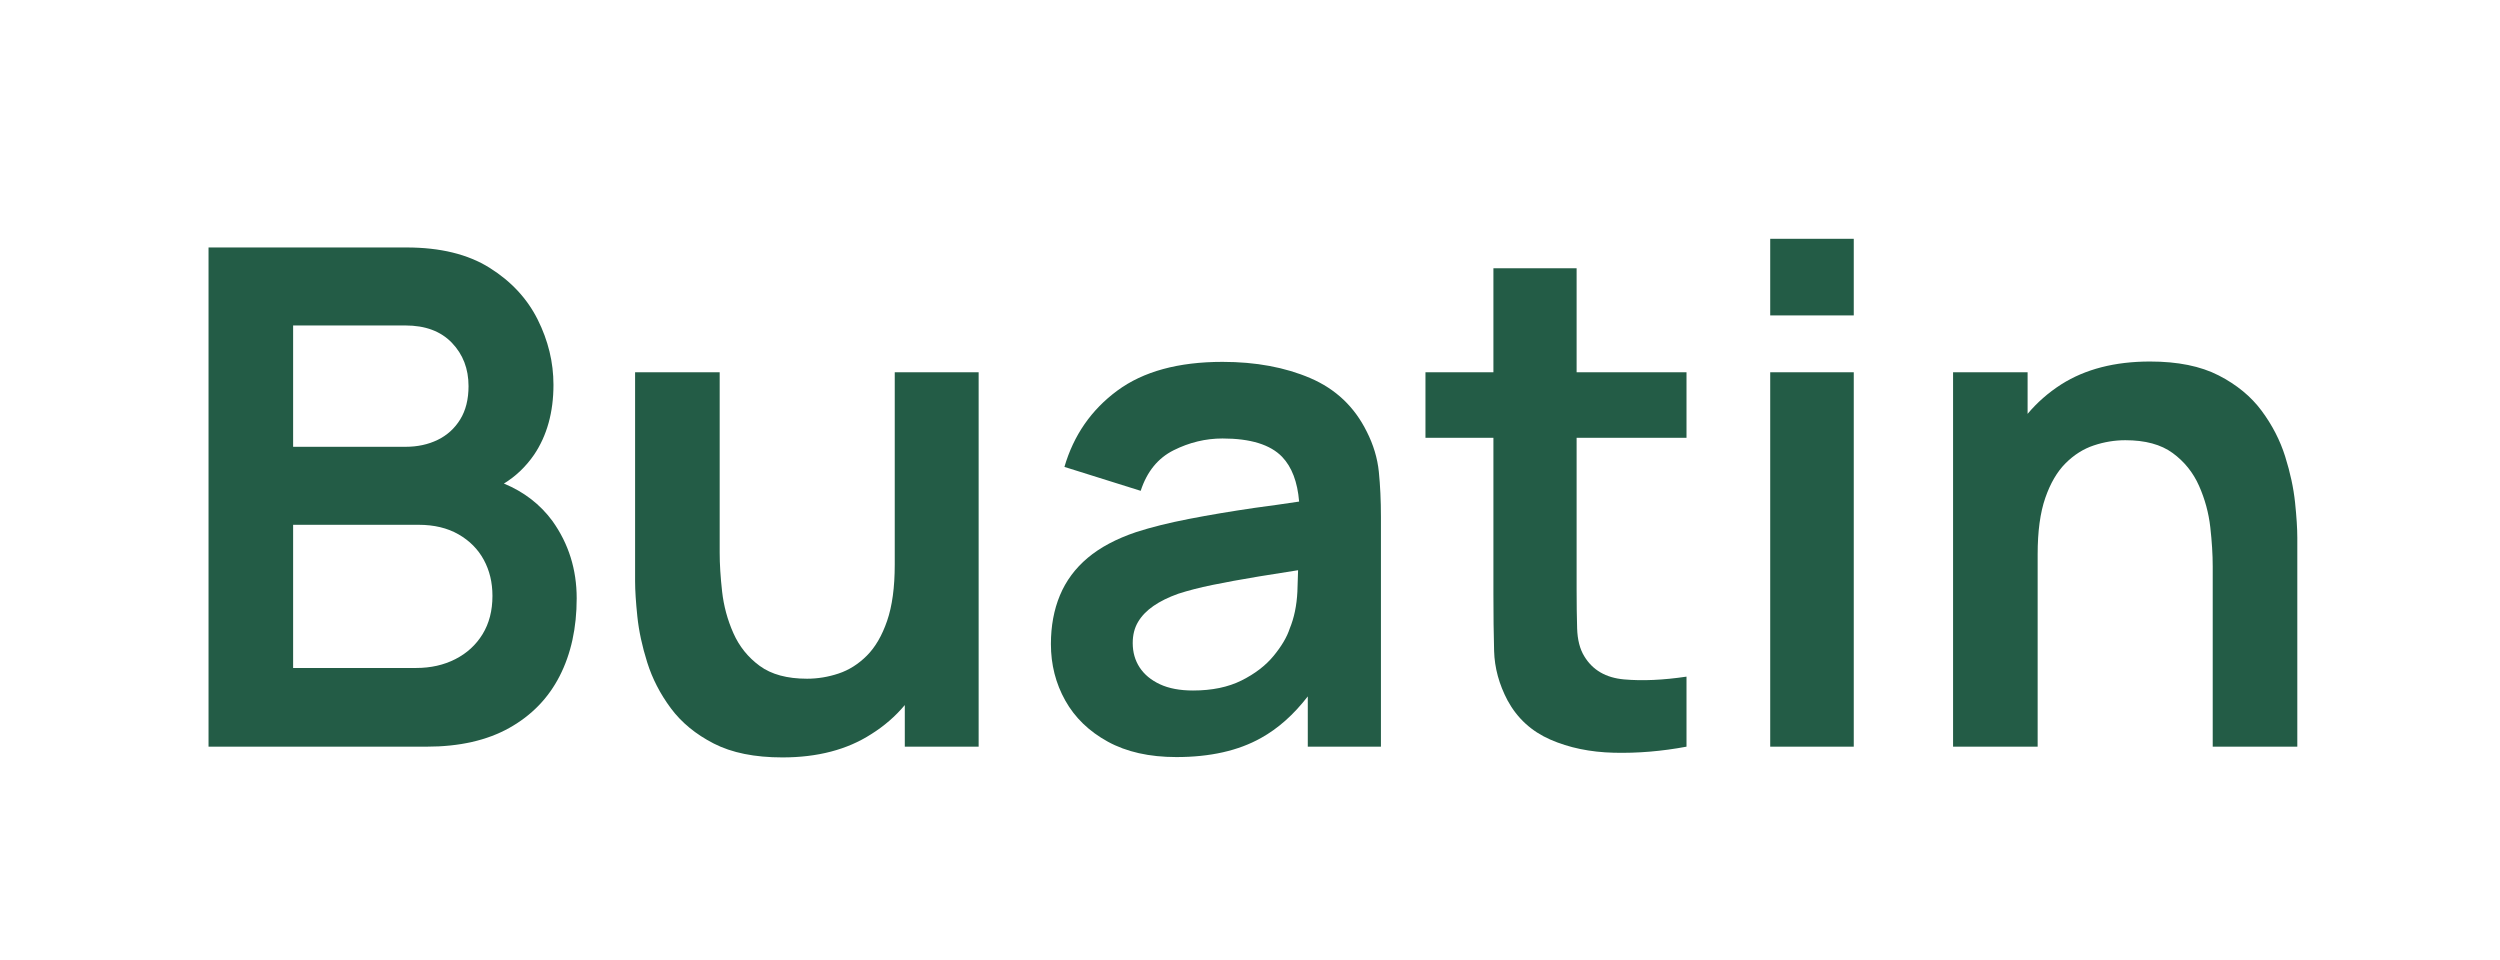
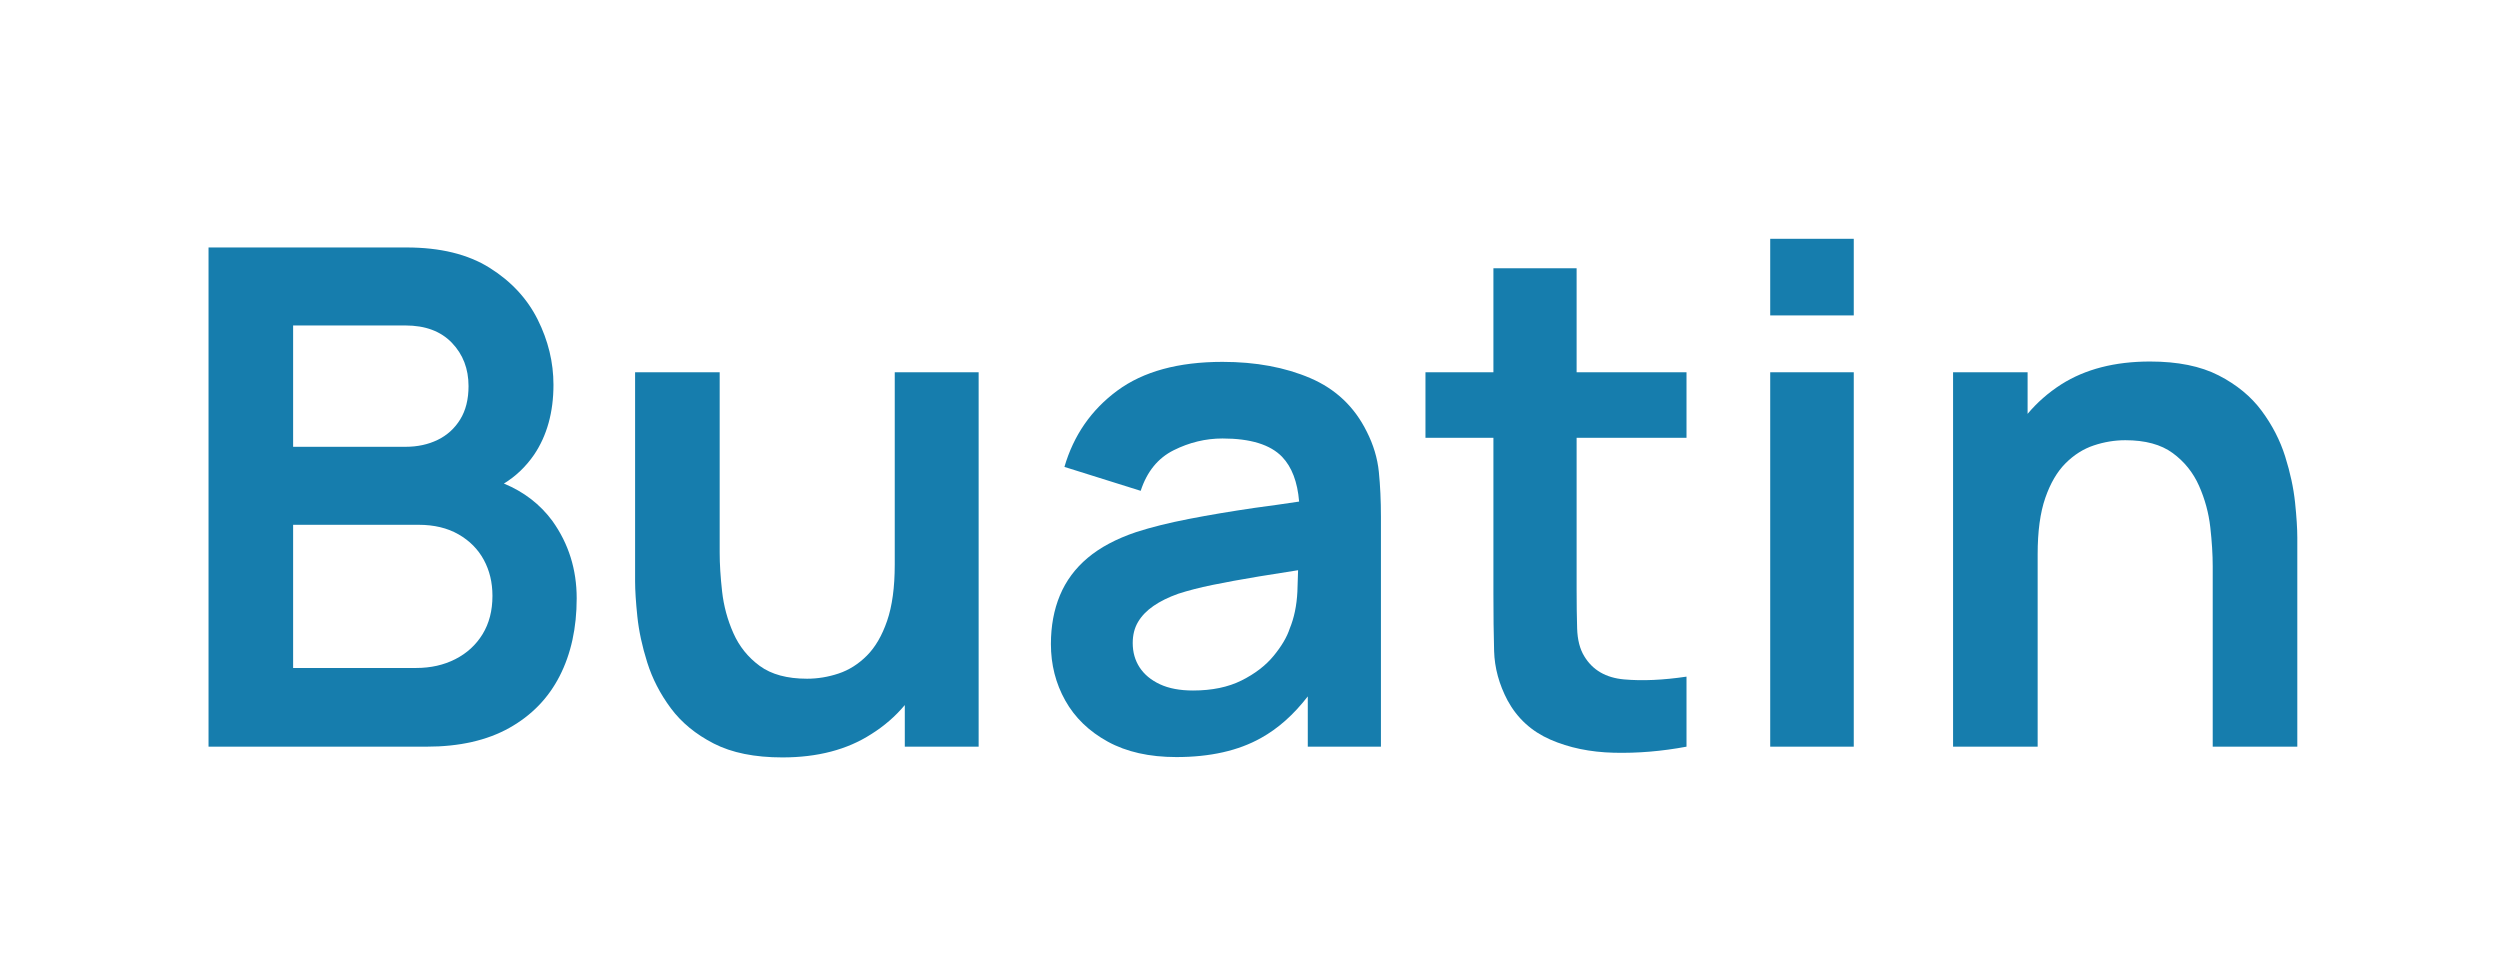
<svg xmlns="http://www.w3.org/2000/svg" width="375" height="144" viewBox="0 0 375 144" role="img" aria-labelledby="title">
-   <g fill="#235c46">
+   <g fill="#167dad">
    <g transform="translate(24 112) scale(0.052 -0.052)">
      <path d="M140 0L140 1440L711 1440Q857 1440 950.5 1381.5Q1044 1323 1089.5 1232Q1135 1141 1135 1044Q1135 925 1079 842Q1043 790 992 759Q1079 723 1132 651Q1202 553 1202 428Q1202 300 1153 204Q1104 108 1007.5 54Q911 0 769 0ZM384 227L739 227Q802 227 852 252.5Q902 278 930.5 324.5Q959 371 959 435Q959 493 934 539Q909 585 861 612.5Q813 640 746 640L384 640ZM384 865L708 865Q760 865 801 885Q842 905 866 944Q890 983 890 1040Q890 1115 842 1165Q794 1215 708 1215L384 1215Z" />
    </g>
    <g transform="translate(89.024 112) scale(0.052 -0.052)">
      <path d="M545 -31Q425 -31 347 9Q269 49 223 111Q177 173 155 243Q133 313 126.5 375.5Q120 438 120 477L120 1080L364 1080L364 560Q364 510 371 447.5Q378 385 403.5 327.5Q429 270 479.5 233Q530 196 616 196Q662 196 707 211Q752 226 788.5 262.5Q825 299 847 363Q869 427 869 525L869 1080L1111 1080L1111 0L898 0L898 120Q857 71 801 36Q697 -31 545 -31Z" />
    </g>
    <g transform="translate(153.476 112) scale(0.052 -0.052)">
      <path d="M442 -30Q325 -30 244 14.5Q163 59 121.5 133Q80 207 80 296Q80 374 106 436.5Q132 499 186 544.5Q240 590 326 619Q391 640 478.5 657Q566 674 669 689Q730 697 796 707Q789 792 747 836Q696 889 575 889Q502 889 434 855Q366 821 339 738L119 807Q159 944 271.5 1027Q384 1110 575 1110Q719 1110 828.5 1063Q938 1016 991 909Q1020 852 1026 792.5Q1032 733 1032 663L1032 0L821 0L821 145Q760 66 686 25Q588 -30 442 -30ZM490 162Q572 162 630 191Q688 220 722.5 262Q757 304 769 341Q788 387 791 447Q792 482 793 509Q730 499 680 491Q602 478 546 466.5Q490 455 447 441Q405 426 376 406Q347 386 331.5 360Q316 334 316 299Q316 259 336 228.5Q356 198 394.5 180Q433 162 490 162Z" />
    </g>
    <g transform="translate(212.78 112) scale(0.052 -0.052)">
      <path d="M773 0Q666 -20 563.5 -17.5Q461 -15 380 20.5Q299 56 257 133Q220 203 218 276Q216 349 216 441L216 891L20 891L20 1080L216 1080L216 1380L456 1380L456 1080L773 1080L773 891L456 891L456 455Q456 390 457.5 341Q459 292 478 261Q514 201 593 194Q672 187 773 202Z" />
    </g>
    <g transform="translate(257.212 112) scale(0.052 -0.052)">
      <path d="M160 1244L160 1465L401 1465L401 1244ZM160 0L160 1080L401 1080L401 0Z" />
    </g>
    <g transform="translate(285.784 112) scale(0.052 -0.052)">
      <path d="M887 0L887 520Q887 571 880 633Q873 695 847.5 752.5Q822 810 771.5 847Q721 884 635 884Q589 884 544 869Q499 854 462.5 817.5Q426 781 404 717.5Q382 654 382 555L382 0L138 0L138 1080L353 1080L353 960Q394 1009 450 1045Q554 1111 706 1111Q826 1111 904 1071Q982 1031 1028 969Q1074 907 1096 837Q1118 767 1124.5 704.5Q1131 642 1131 603L1131 0Z" />
    </g>
  </g>
</svg>
